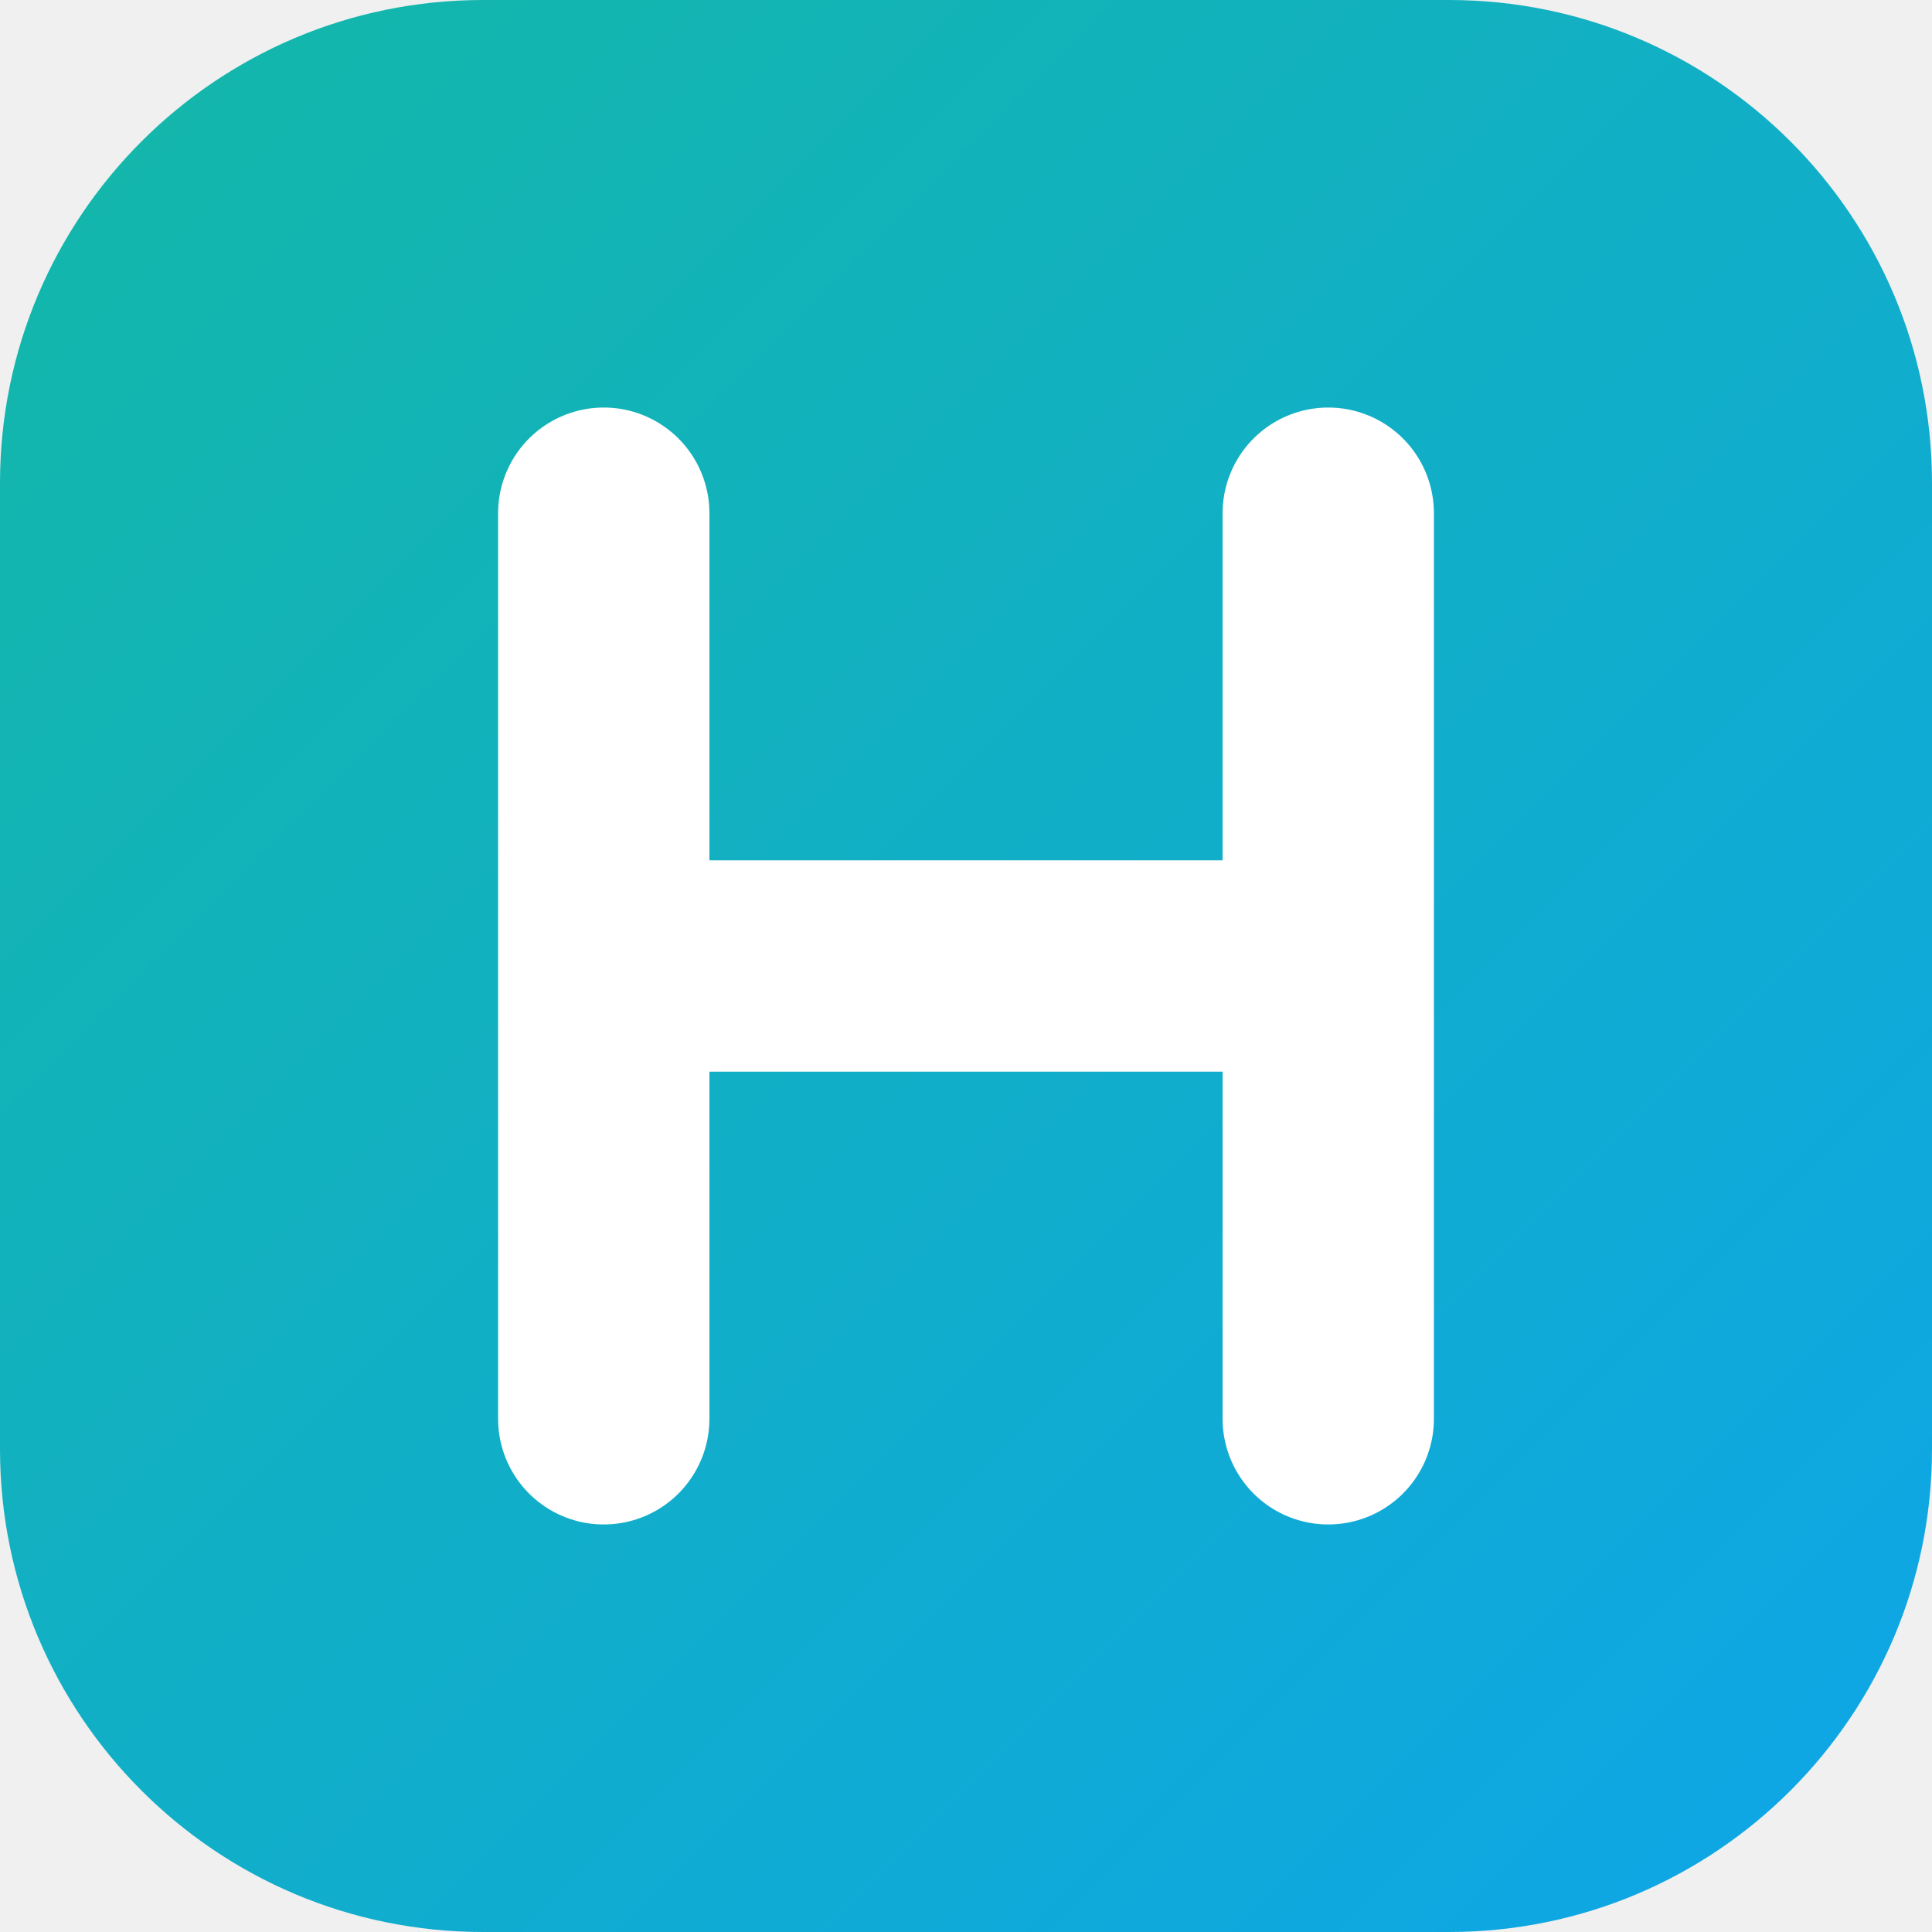
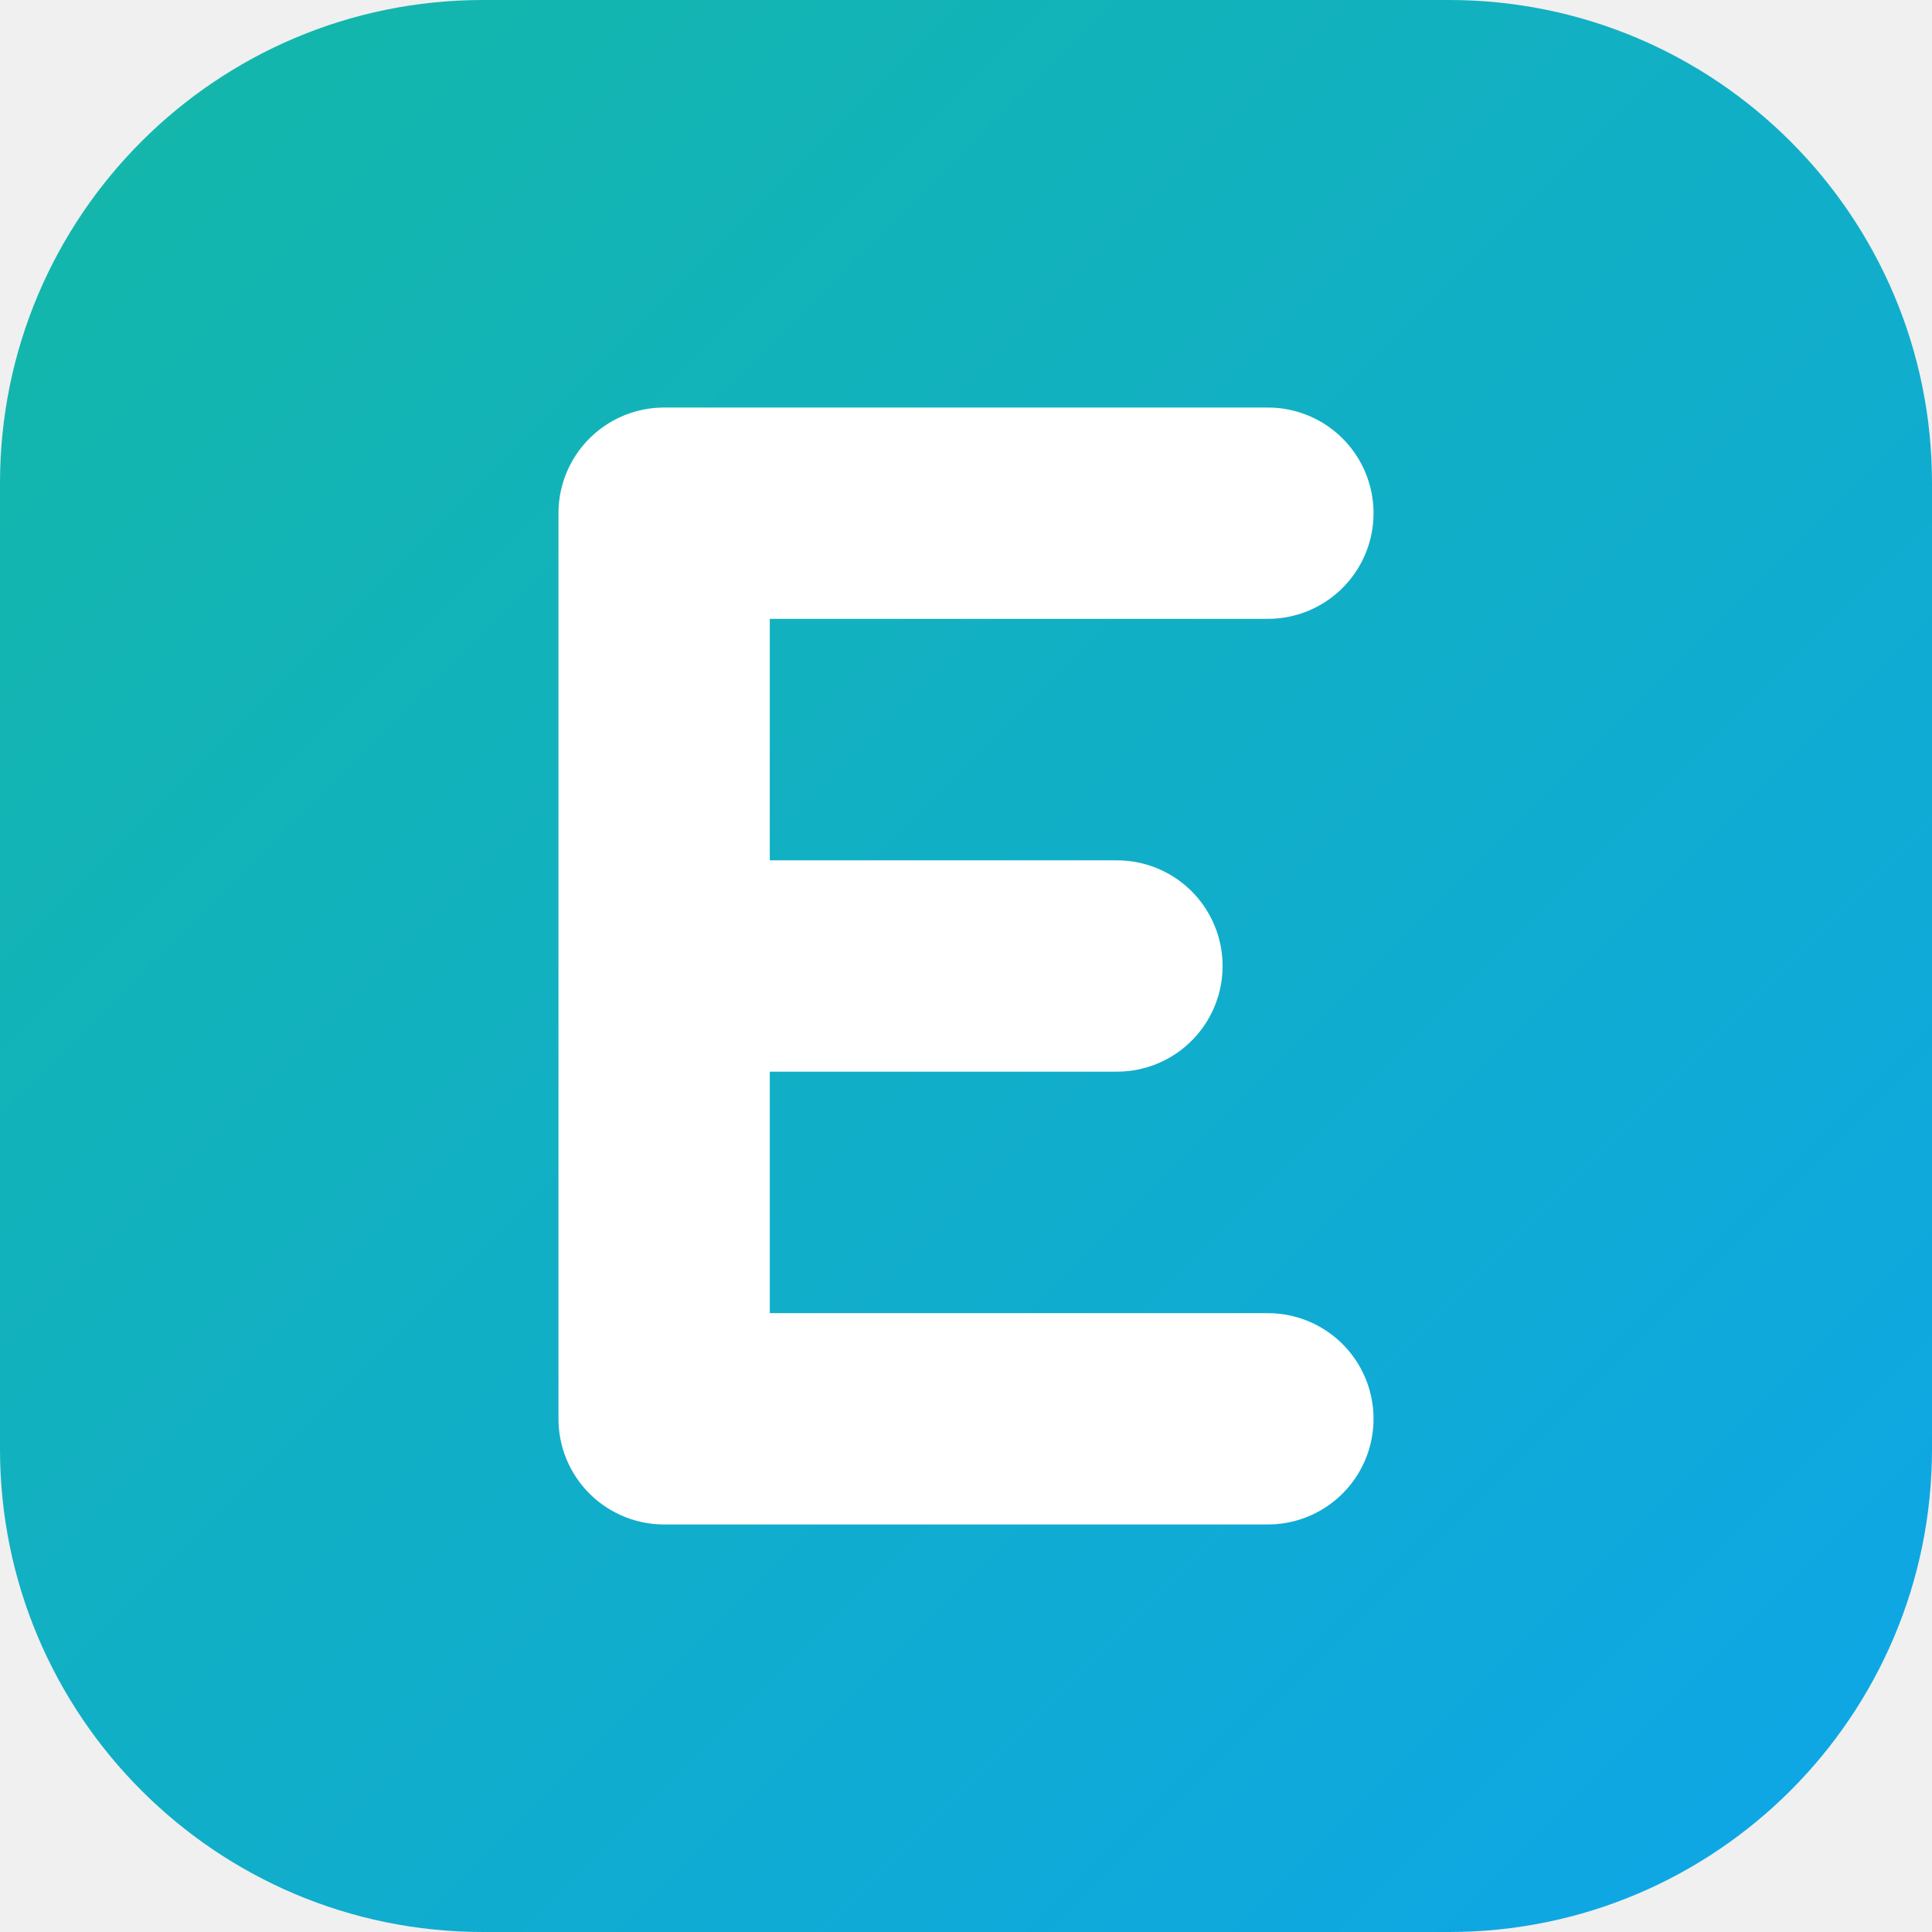
<svg xmlns="http://www.w3.org/2000/svg" viewBox="0 0 64 64">
  <defs>
    <linearGradient id="g" x1="0" y1="0" x2="1" y2="1">
      <stop offset="0" stop-color="#14b8a6" />
      <stop offset="1" stop-color="#0ea5e9" />
    </linearGradient>
  </defs>
  <rect width="64" height="64" rx="16" fill="url(#g)" />
-   <path d="M20 17v30M44 17v30M20 32h24" stroke="#fff" stroke-width="7" stroke-linecap="round" fill="none" />
+   <path d="M22 17v30M22 17h20M22 32h15M22 47h20" stroke="#fff" stroke-width="7" stroke-linecap="round" fill="none" />
</svg>
